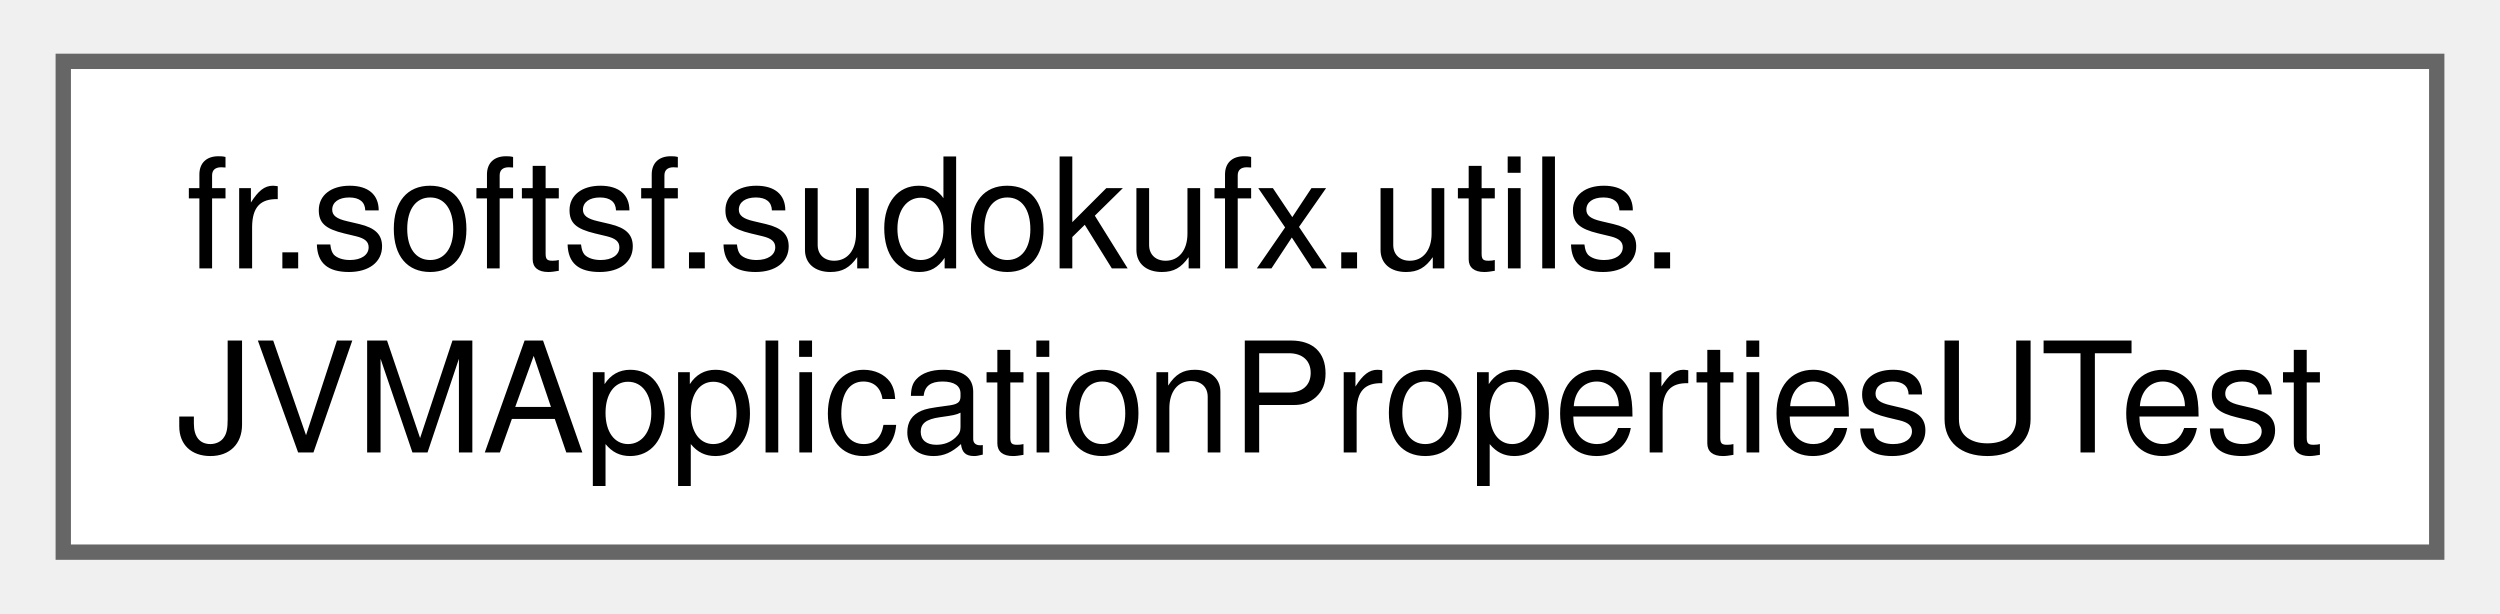
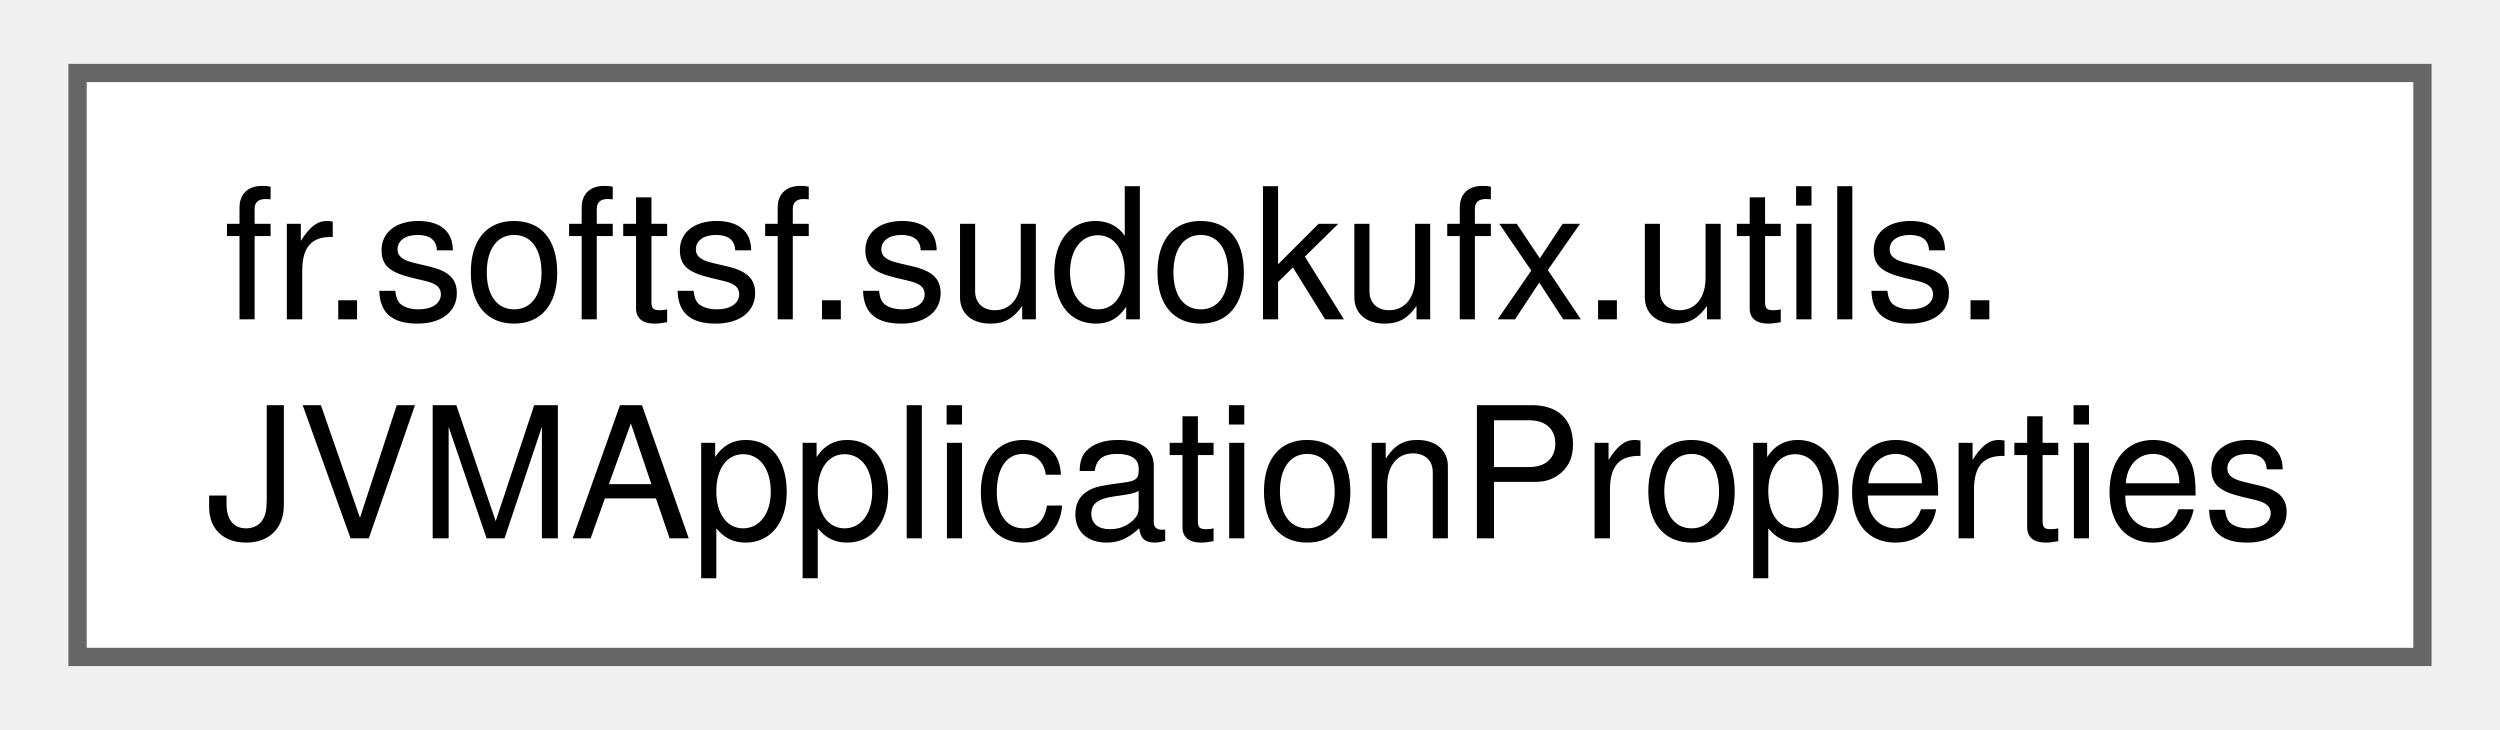
- <svg xmlns="http://www.w3.org/2000/svg" xmlns:xlink="http://www.w3.org/1999/xlink" width="163pt" height="40pt" viewBox="0.00 0.00 162.75 40.00">
+ <svg xmlns="http://www.w3.org/2000/svg" xmlns:xlink="http://www.w3.org/1999/xlink" width="137pt" height="40pt" viewBox="0.00 0.00 136.50 40.00">
  <g id="graph0" class="graph" transform="scale(1 1) rotate(0) translate(4 36)">
    <g id="Node000000" class="node">
      <g id="a_Node000000">
-         <a xlink:href="classfr_1_1softsf_1_1sudokufx_1_1utils_1_1_j_v_m_application_properties_u_test.html" target="_top" xlink:title=" ">
-           <polygon fill="white" stroke="#666666" points="154.75,-32 0,-32 0,0 154.75,0 154.75,-32" />
+         <a xlink:href="classfr_1_1softsf_1_1sudokufx_1_1utils_1_1_j_v_m_application_properties.html" target="_top" xlink:title="Utility class for managing JVM application properties.">
+           <polygon fill="white" stroke="#666666" points="128.5,-32 0,-32 0,0 128.5,0 128.5,-32" />
          <text text-anchor="start" x="8" y="-18.5" font-family="Helvetica,sans-Serif" font-size="10.00">fr.softsf.sudokufx.utils.</text>
-           <text text-anchor="middle" x="77.38" y="-6.5" font-family="Helvetica,sans-Serif" font-size="10.00">JVMApplicationPropertiesUTest</text>
+           <text text-anchor="middle" x="64.25" y="-6.5" font-family="Helvetica,sans-Serif" font-size="10.00">JVMApplicationProperties</text>
        </a>
      </g>
    </g>
  </g>
</svg>
